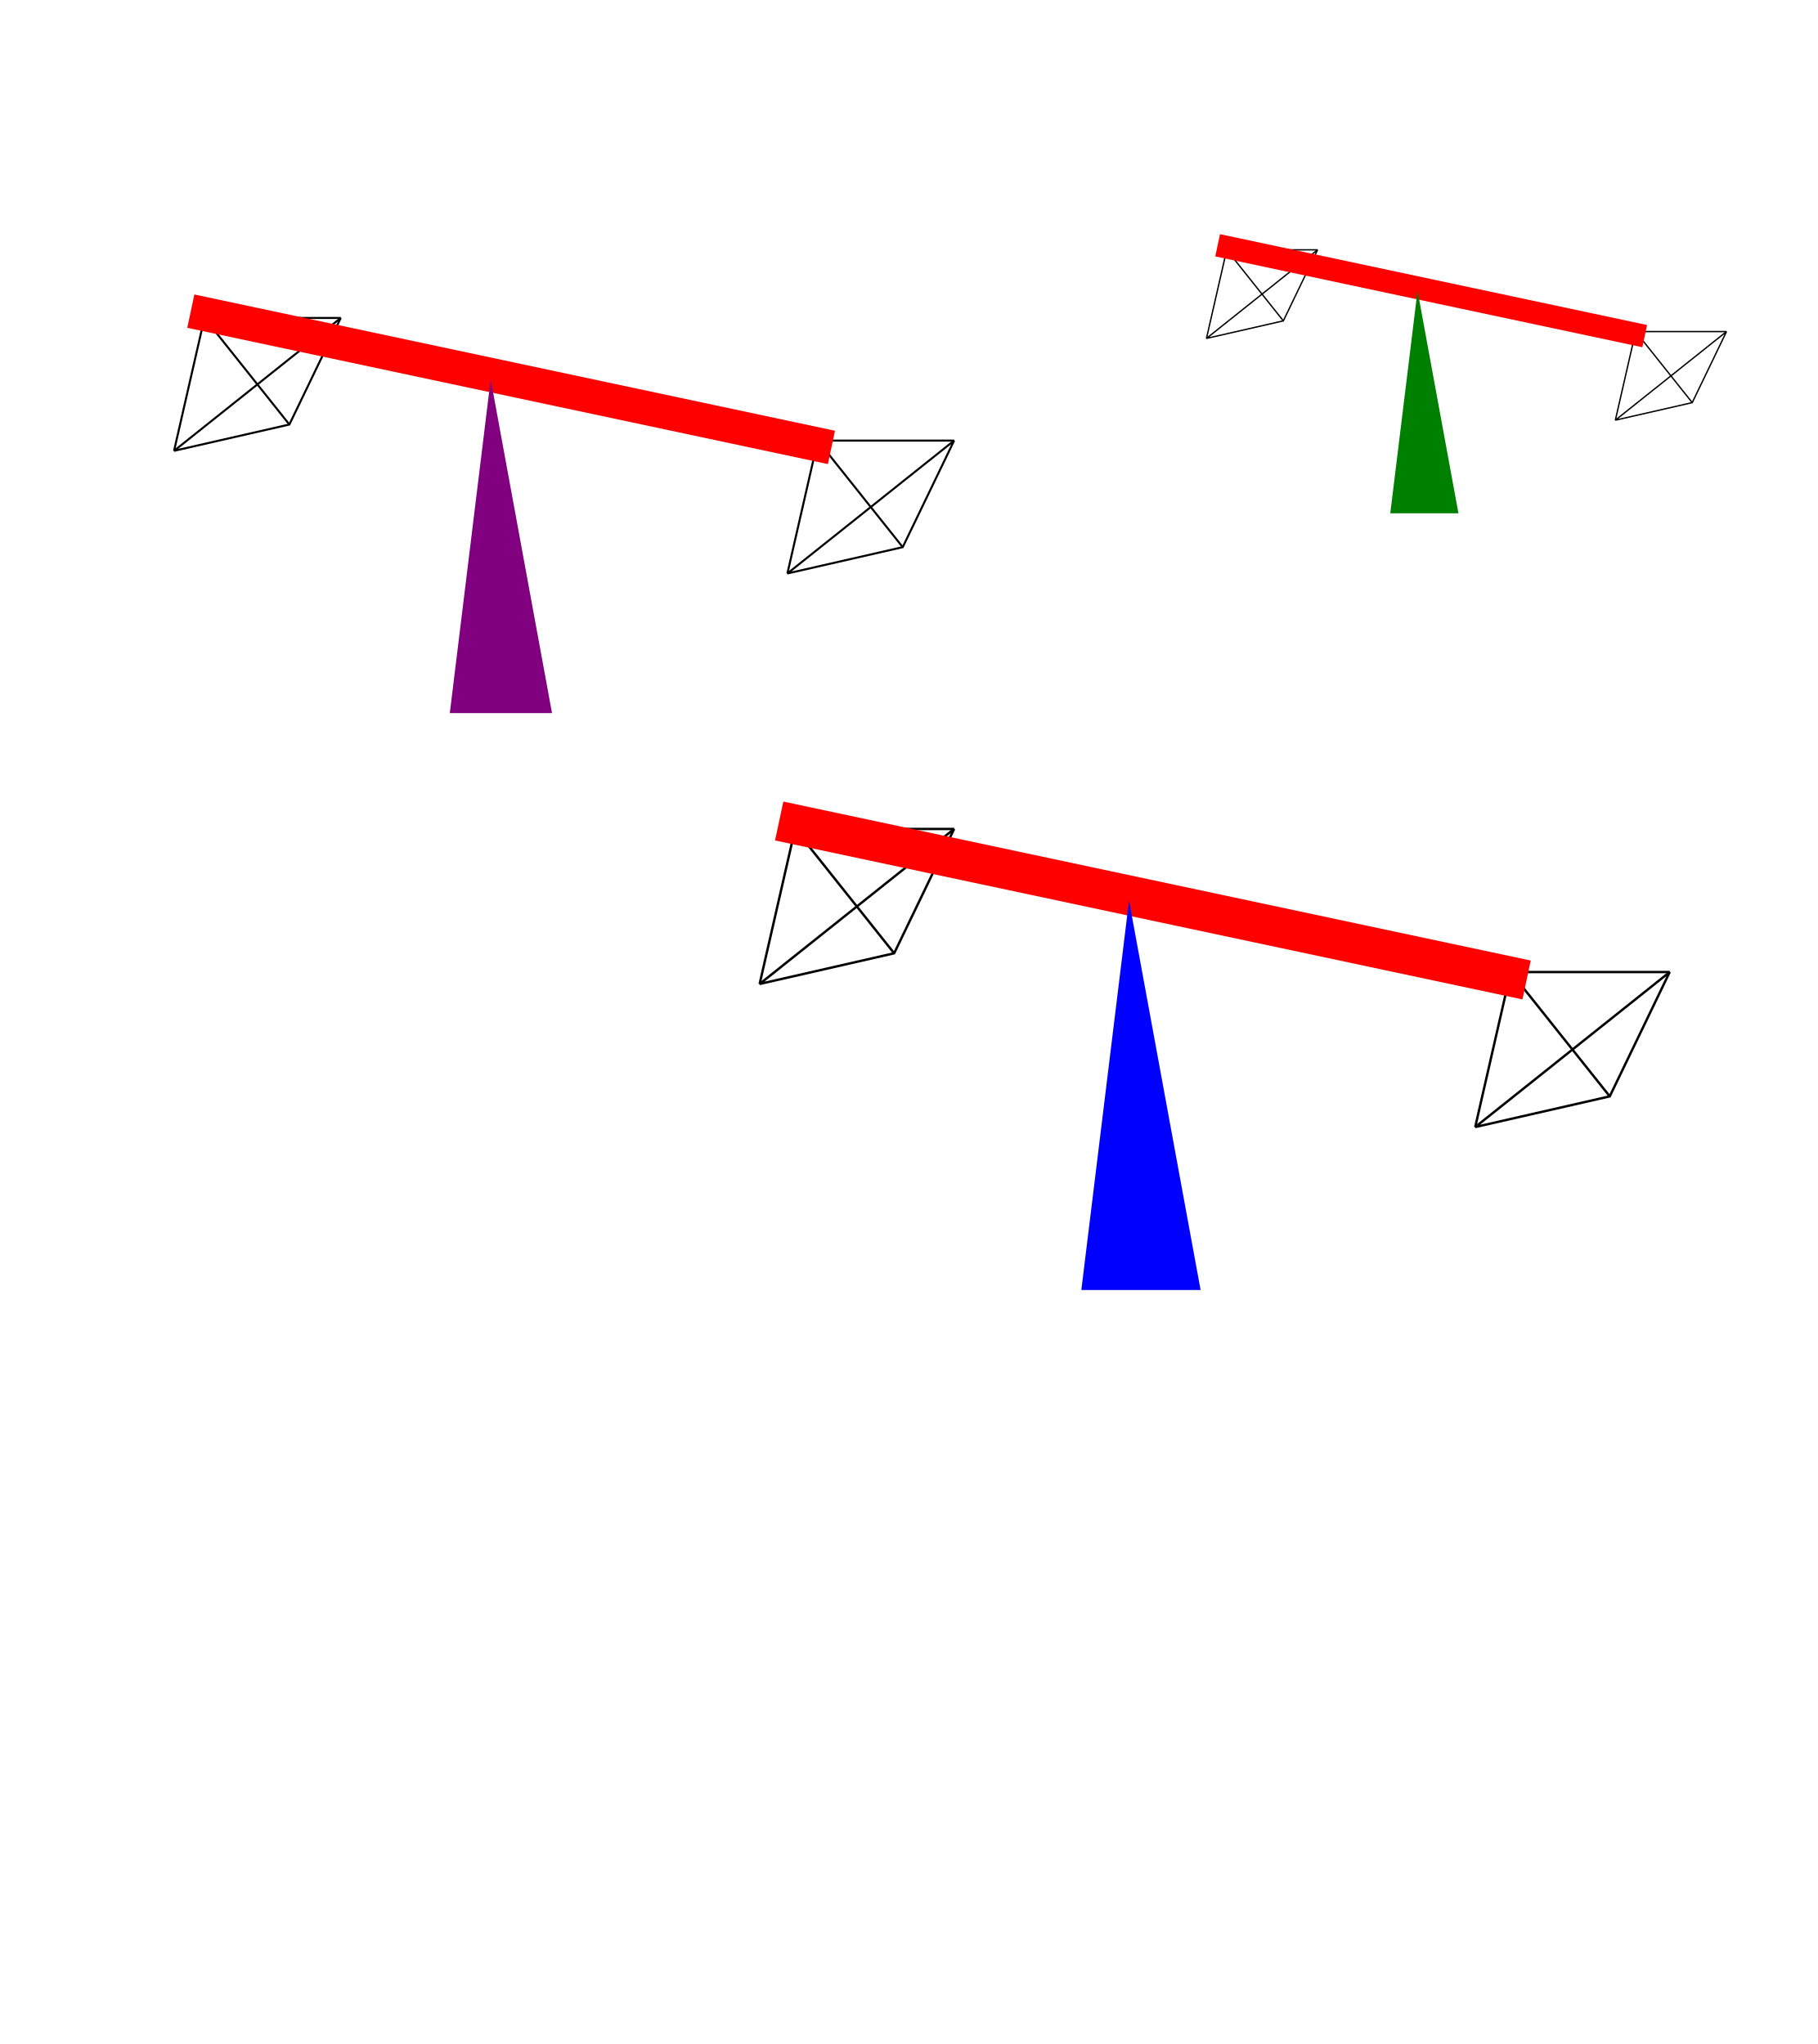
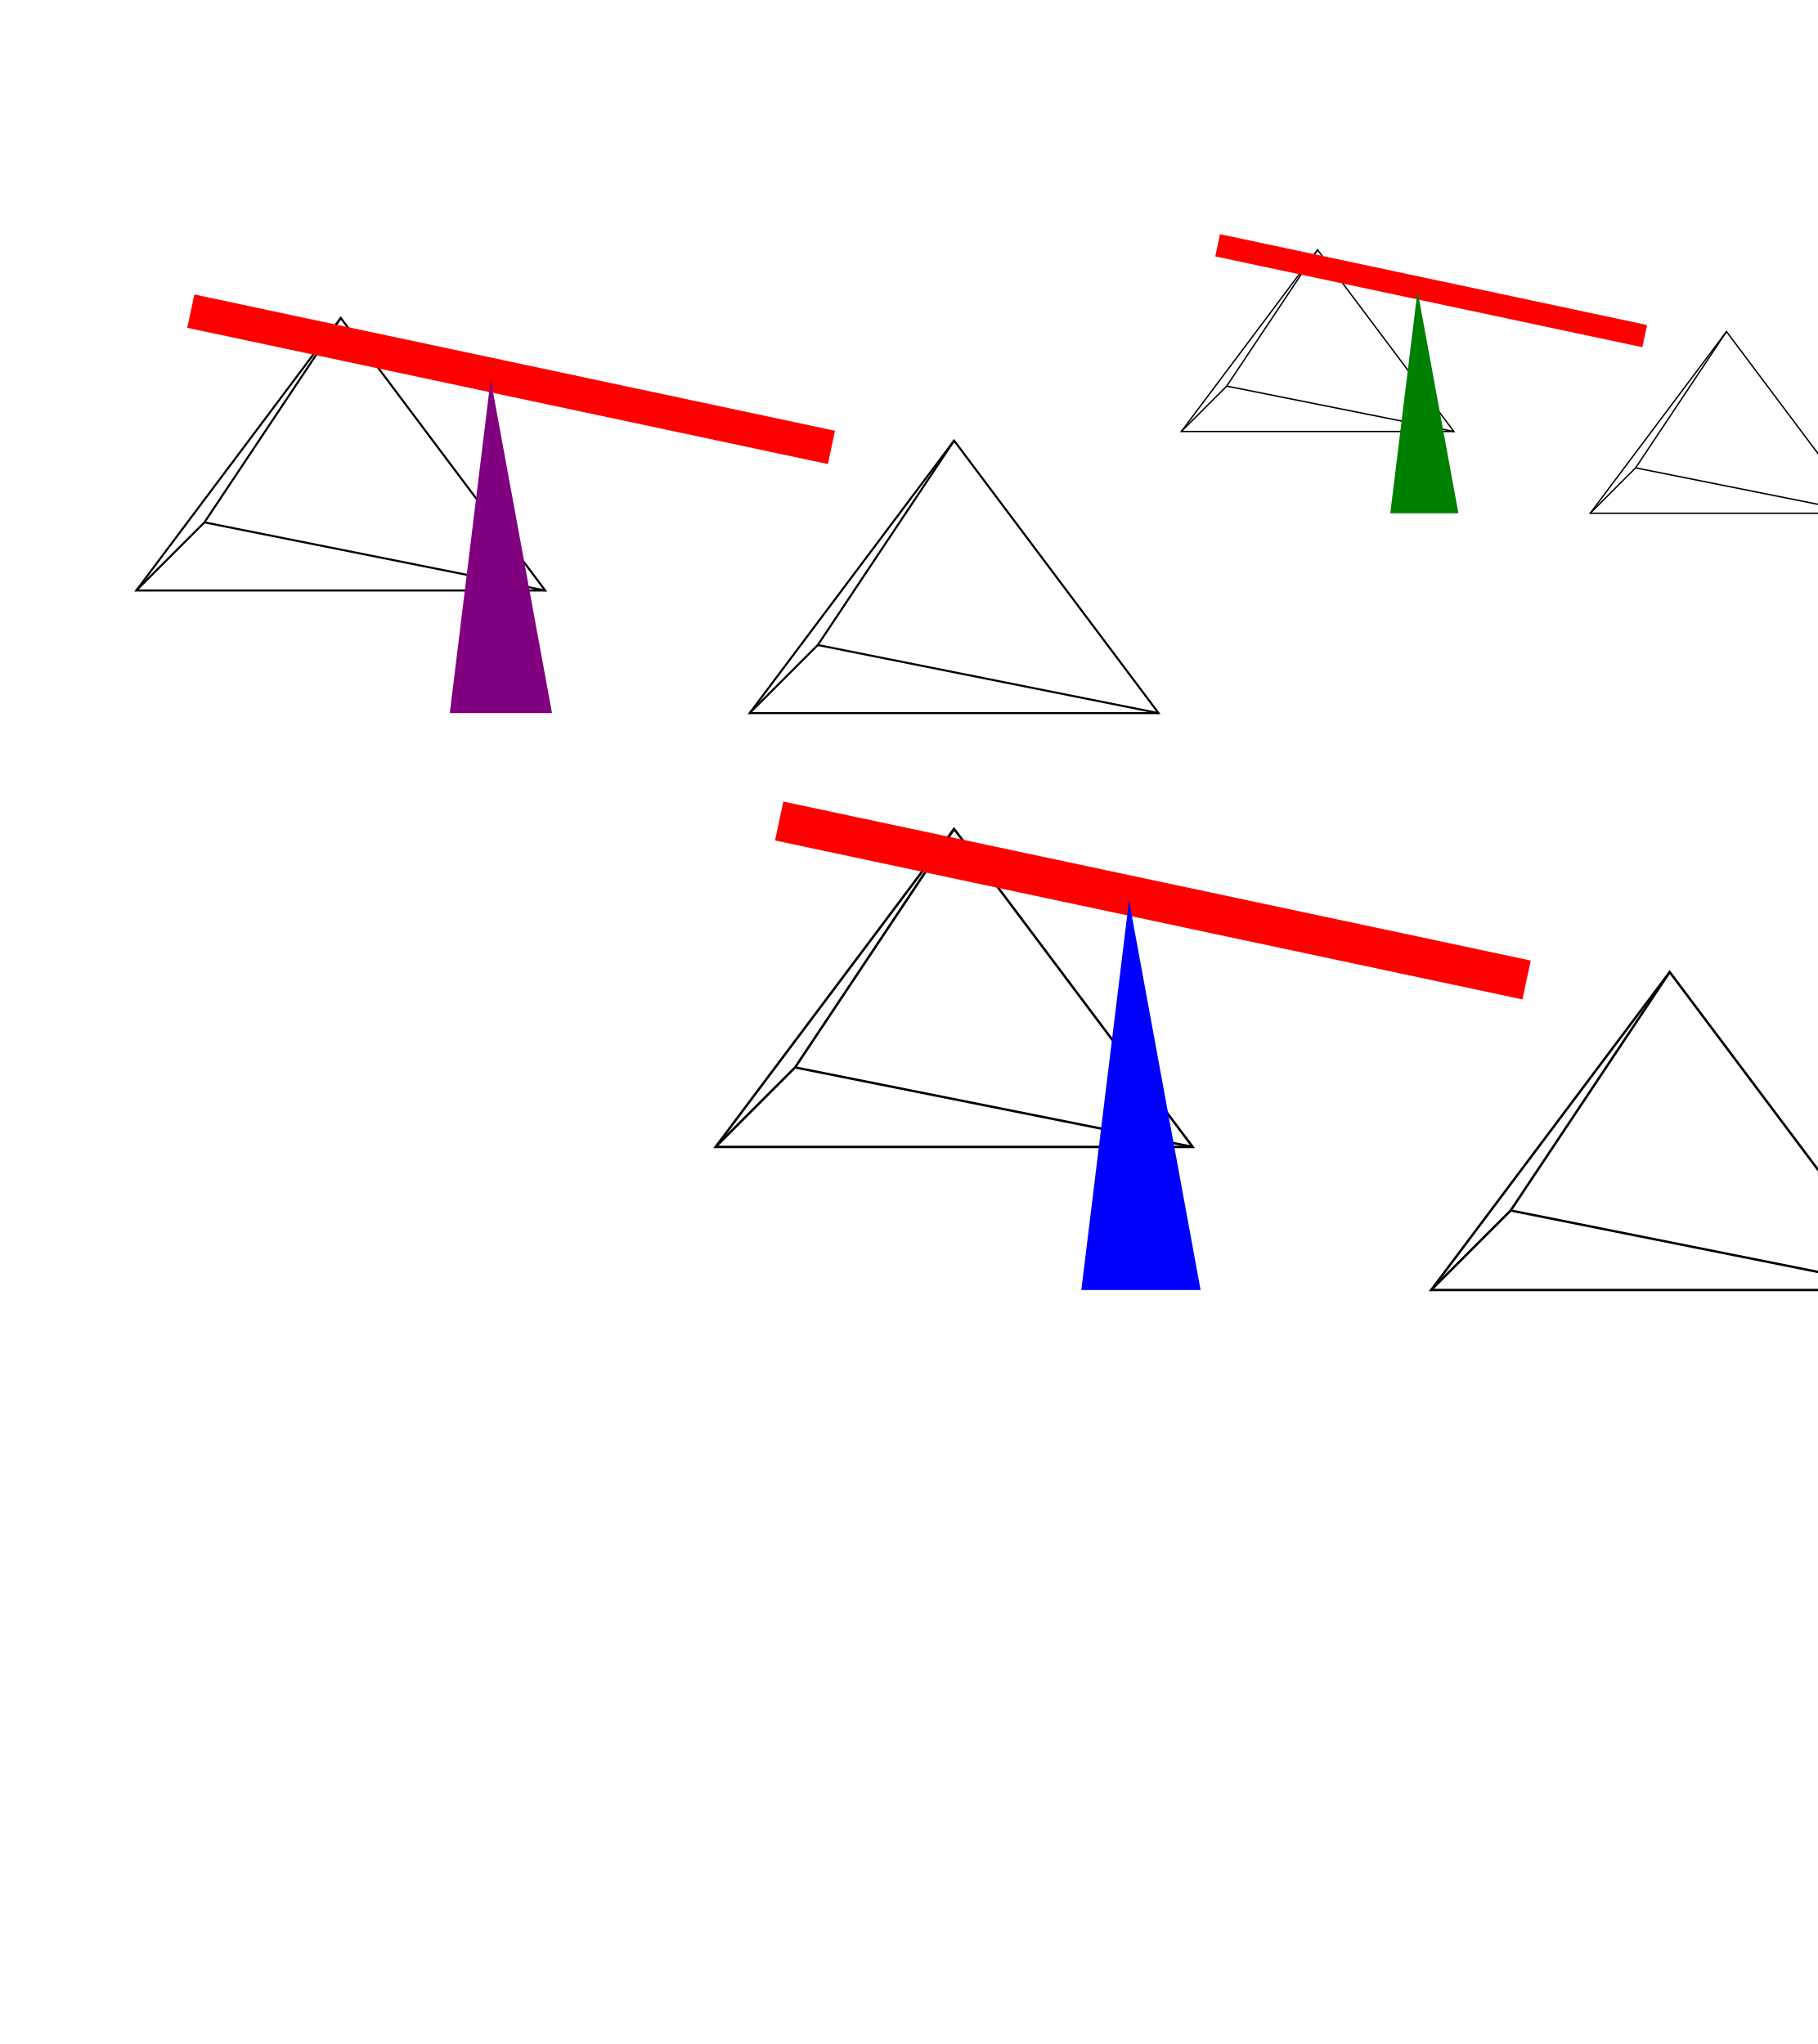
<svg xmlns="http://www.w3.org/2000/svg" xmlns:xlink="http://www.w3.org/1999/xlink" version="1.1" width="800px" height="900px" viewBox="0 0 4 4" preserveAspectRatio="xMidYMid">
  <defs>
    <g id="polygon" fill="none" stroke-width="0.015" stroke="black">
-       <polygon points="2.000  1.000 1.623  1.782 0.777  1.975" />
-       <line x1="2.000" y1="1.000" x2="1" y2="1" />
-       <line x1="1.623" y1="1.782" x2="1" y2="1" />
-       <line x1="0.777" y1="1.975" x2="1" y2="1" />
-       <animateTransform attributeName="transform" type="rotate" from="0 1 1" to="360 1 1 " dur="5s" repeatCount="indefinite" />
+       <polygon points="2.000 1.000 0.500 3.000 3.500 3.000" />
+       <line x1="2.000" y1="1.000" x2="1" y2="2.5" />
+       <line x1="0.500" y1="3.000" x2="1" y2="2.5" />
+       <line x1="3.500" y1="3.000" x2="1" y2="2.5" />
+       <animateTransform attributeName="transform" type="rotate" from="0 1 1" to="360 1 1" dur="5s" repeatCount="indefinite" />
    </g>
    <g id="bazaTrojkat">
      <polygon points="2,3 2.3,0.55 2.75,3" />
    </g>
    <g id="swing" stroke-width="0.25" stroke="red">
      <line x1="0.90" y1="0.95" x2="5.60" y2="1.95" />
    </g>
  </defs>
  <use xlink:href="#polygon" transform="scale(0.35,0.35) translate(4,3.5)" />
  <use xlink:href="#polygon" transform="scale(0.35,0.35) translate(8.5,4.4)" />
  <use xlink:href="#swing" transform="scale(0.35,0.35) translate(4,3.5)" />
  <use xlink:href="#bazaTrojkat" fill="blue" transform="scale(0.35,0.35) translate(4.8,4.4)" />
  <use xlink:href="#polygon" transform="scale(0.3,0.3) translate(0.5,0.5)" />
  <use xlink:href="#polygon" transform="scale(0.3,0.3) translate(5,1.4)" />
  <use xlink:href="#swing" transform="scale(0.3,0.3) translate(0.5,0.5)" />
  <use xlink:href="#bazaTrojkat" fill="purple" transform="scale(0.3,0.3) translate(1.3,1.4)" />
  <use xlink:href="#polygon" transform="scale(0.2,0.2) translate(12.5,0.5)" />
  <use xlink:href="#polygon" transform="scale(0.2,0.2) translate(17,1.4)" />
  <use xlink:href="#swing" transform="scale(0.2,0.2) translate(12.5,0.5)" />
  <use xlink:href="#bazaTrojkat" fill="green" transform="scale(0.2,0.2) translate(13.3,1.4)" />
</svg>
